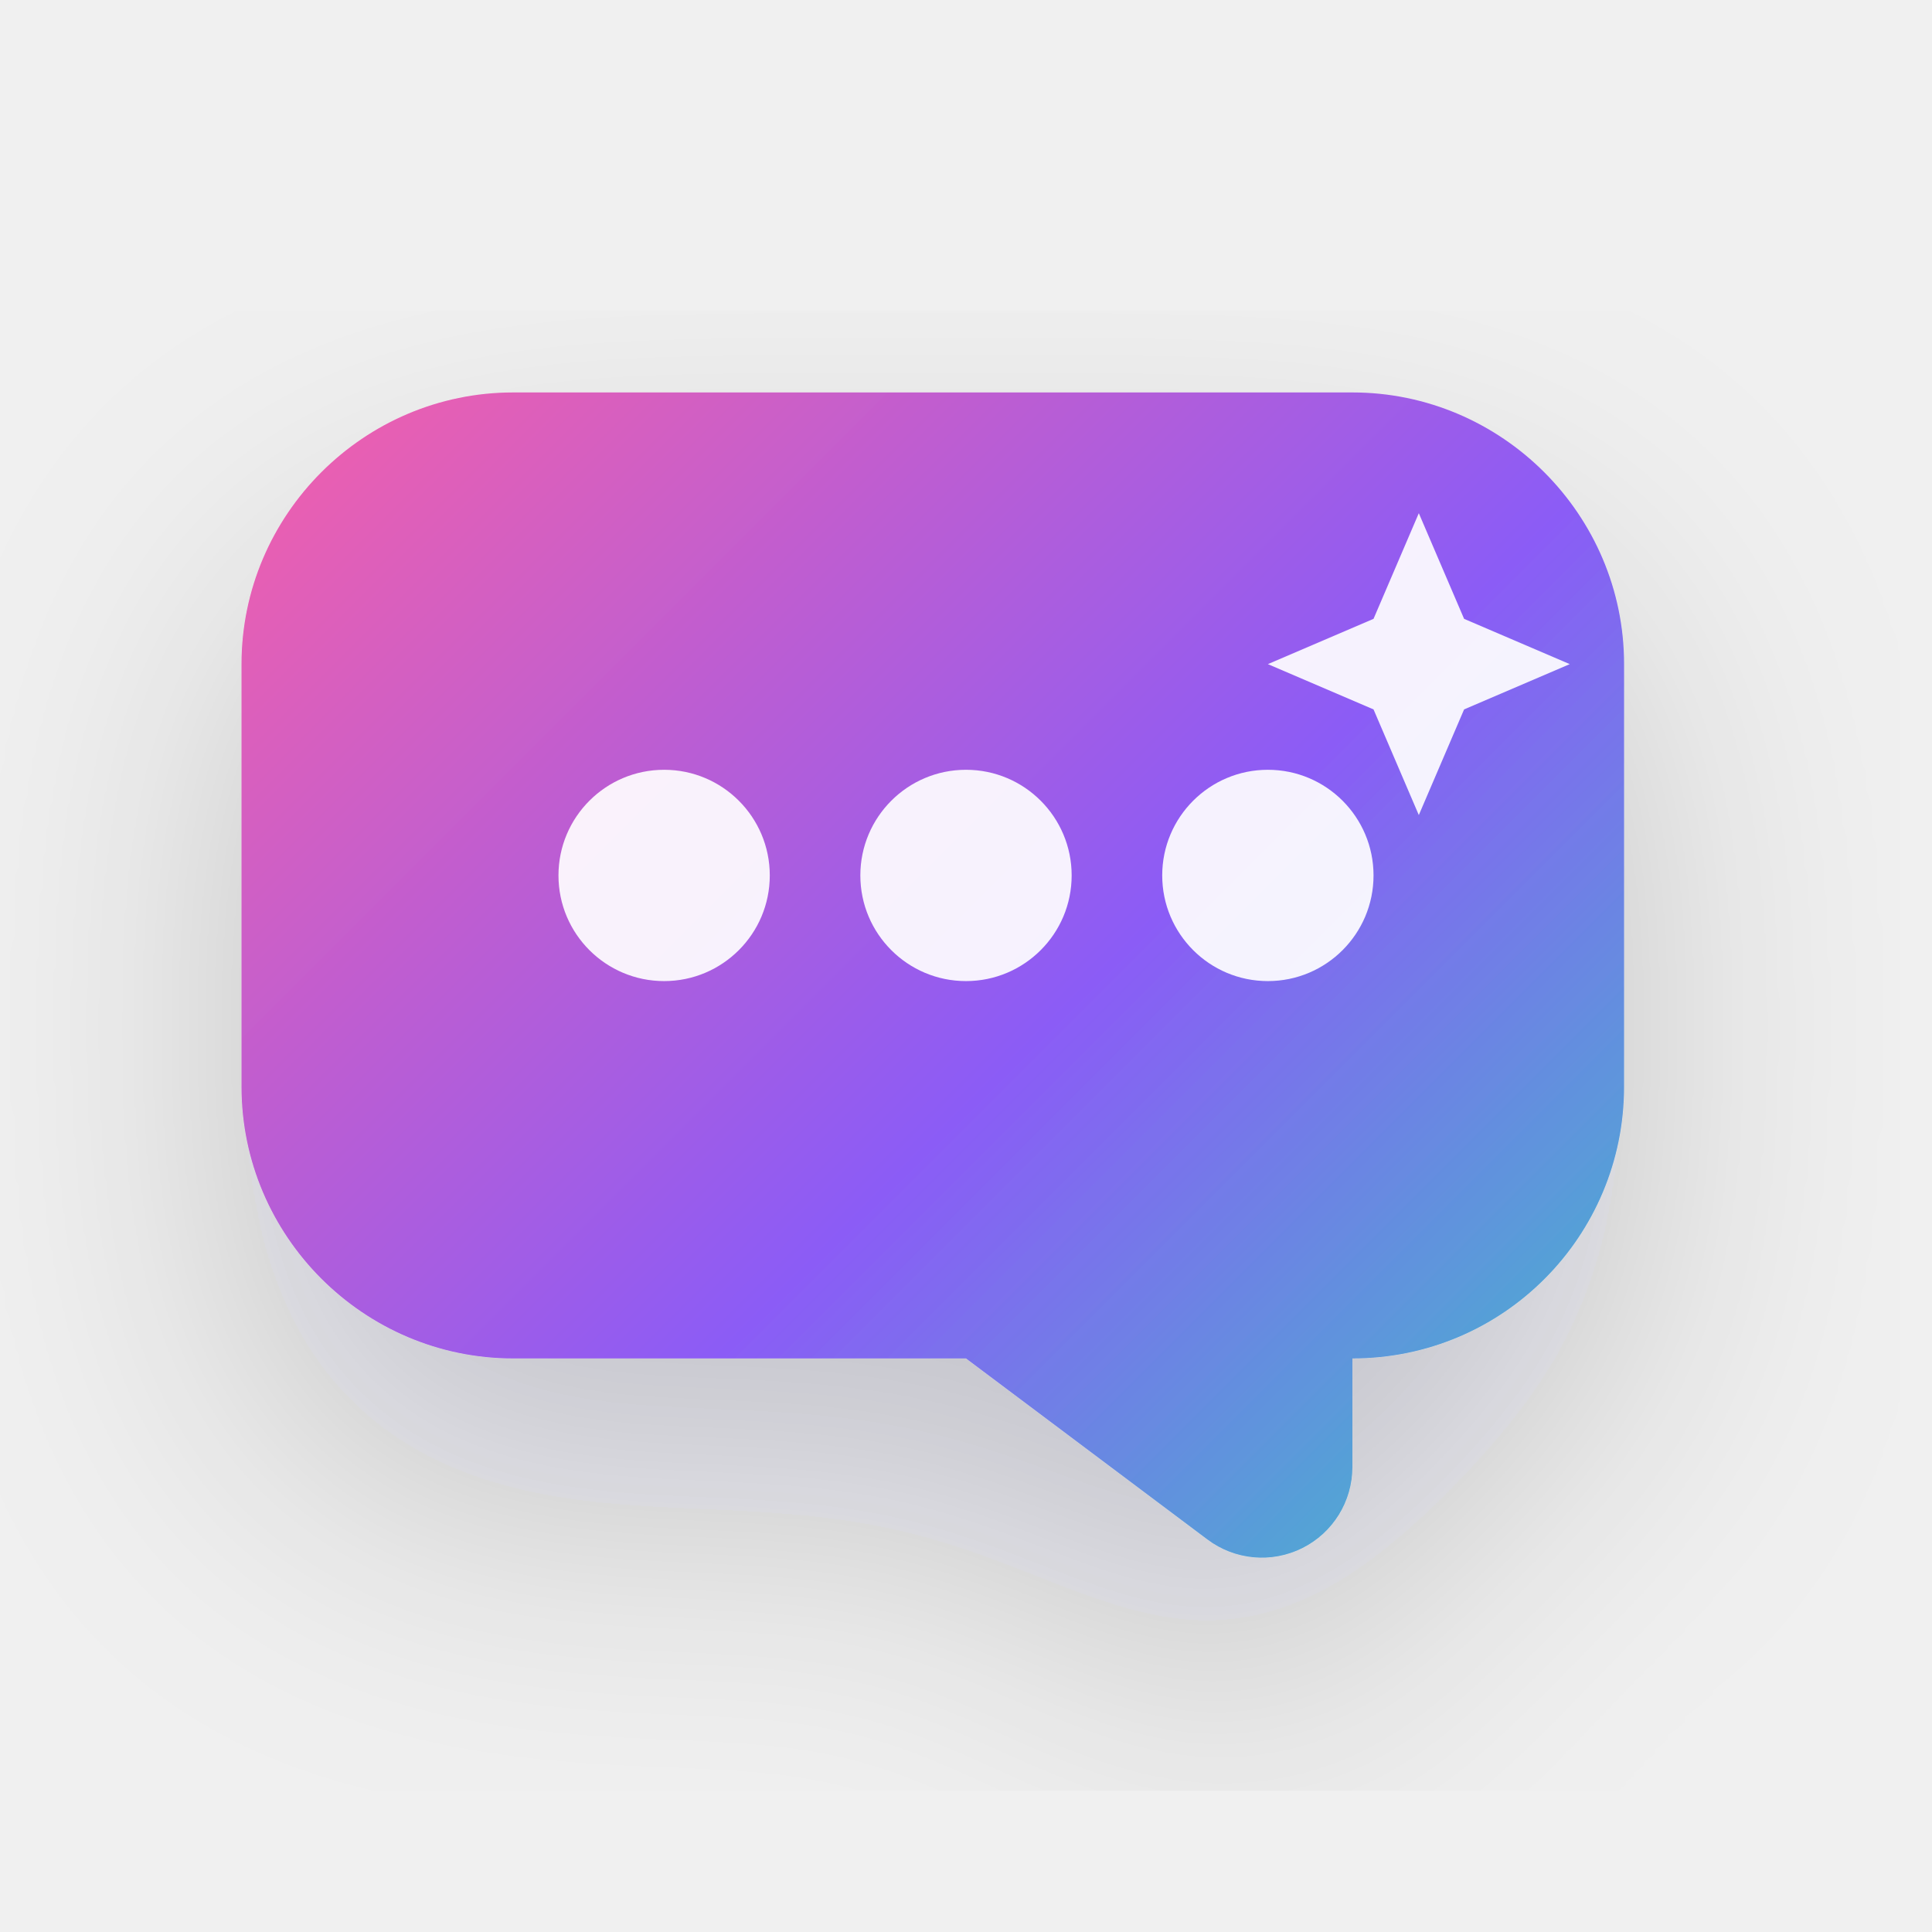
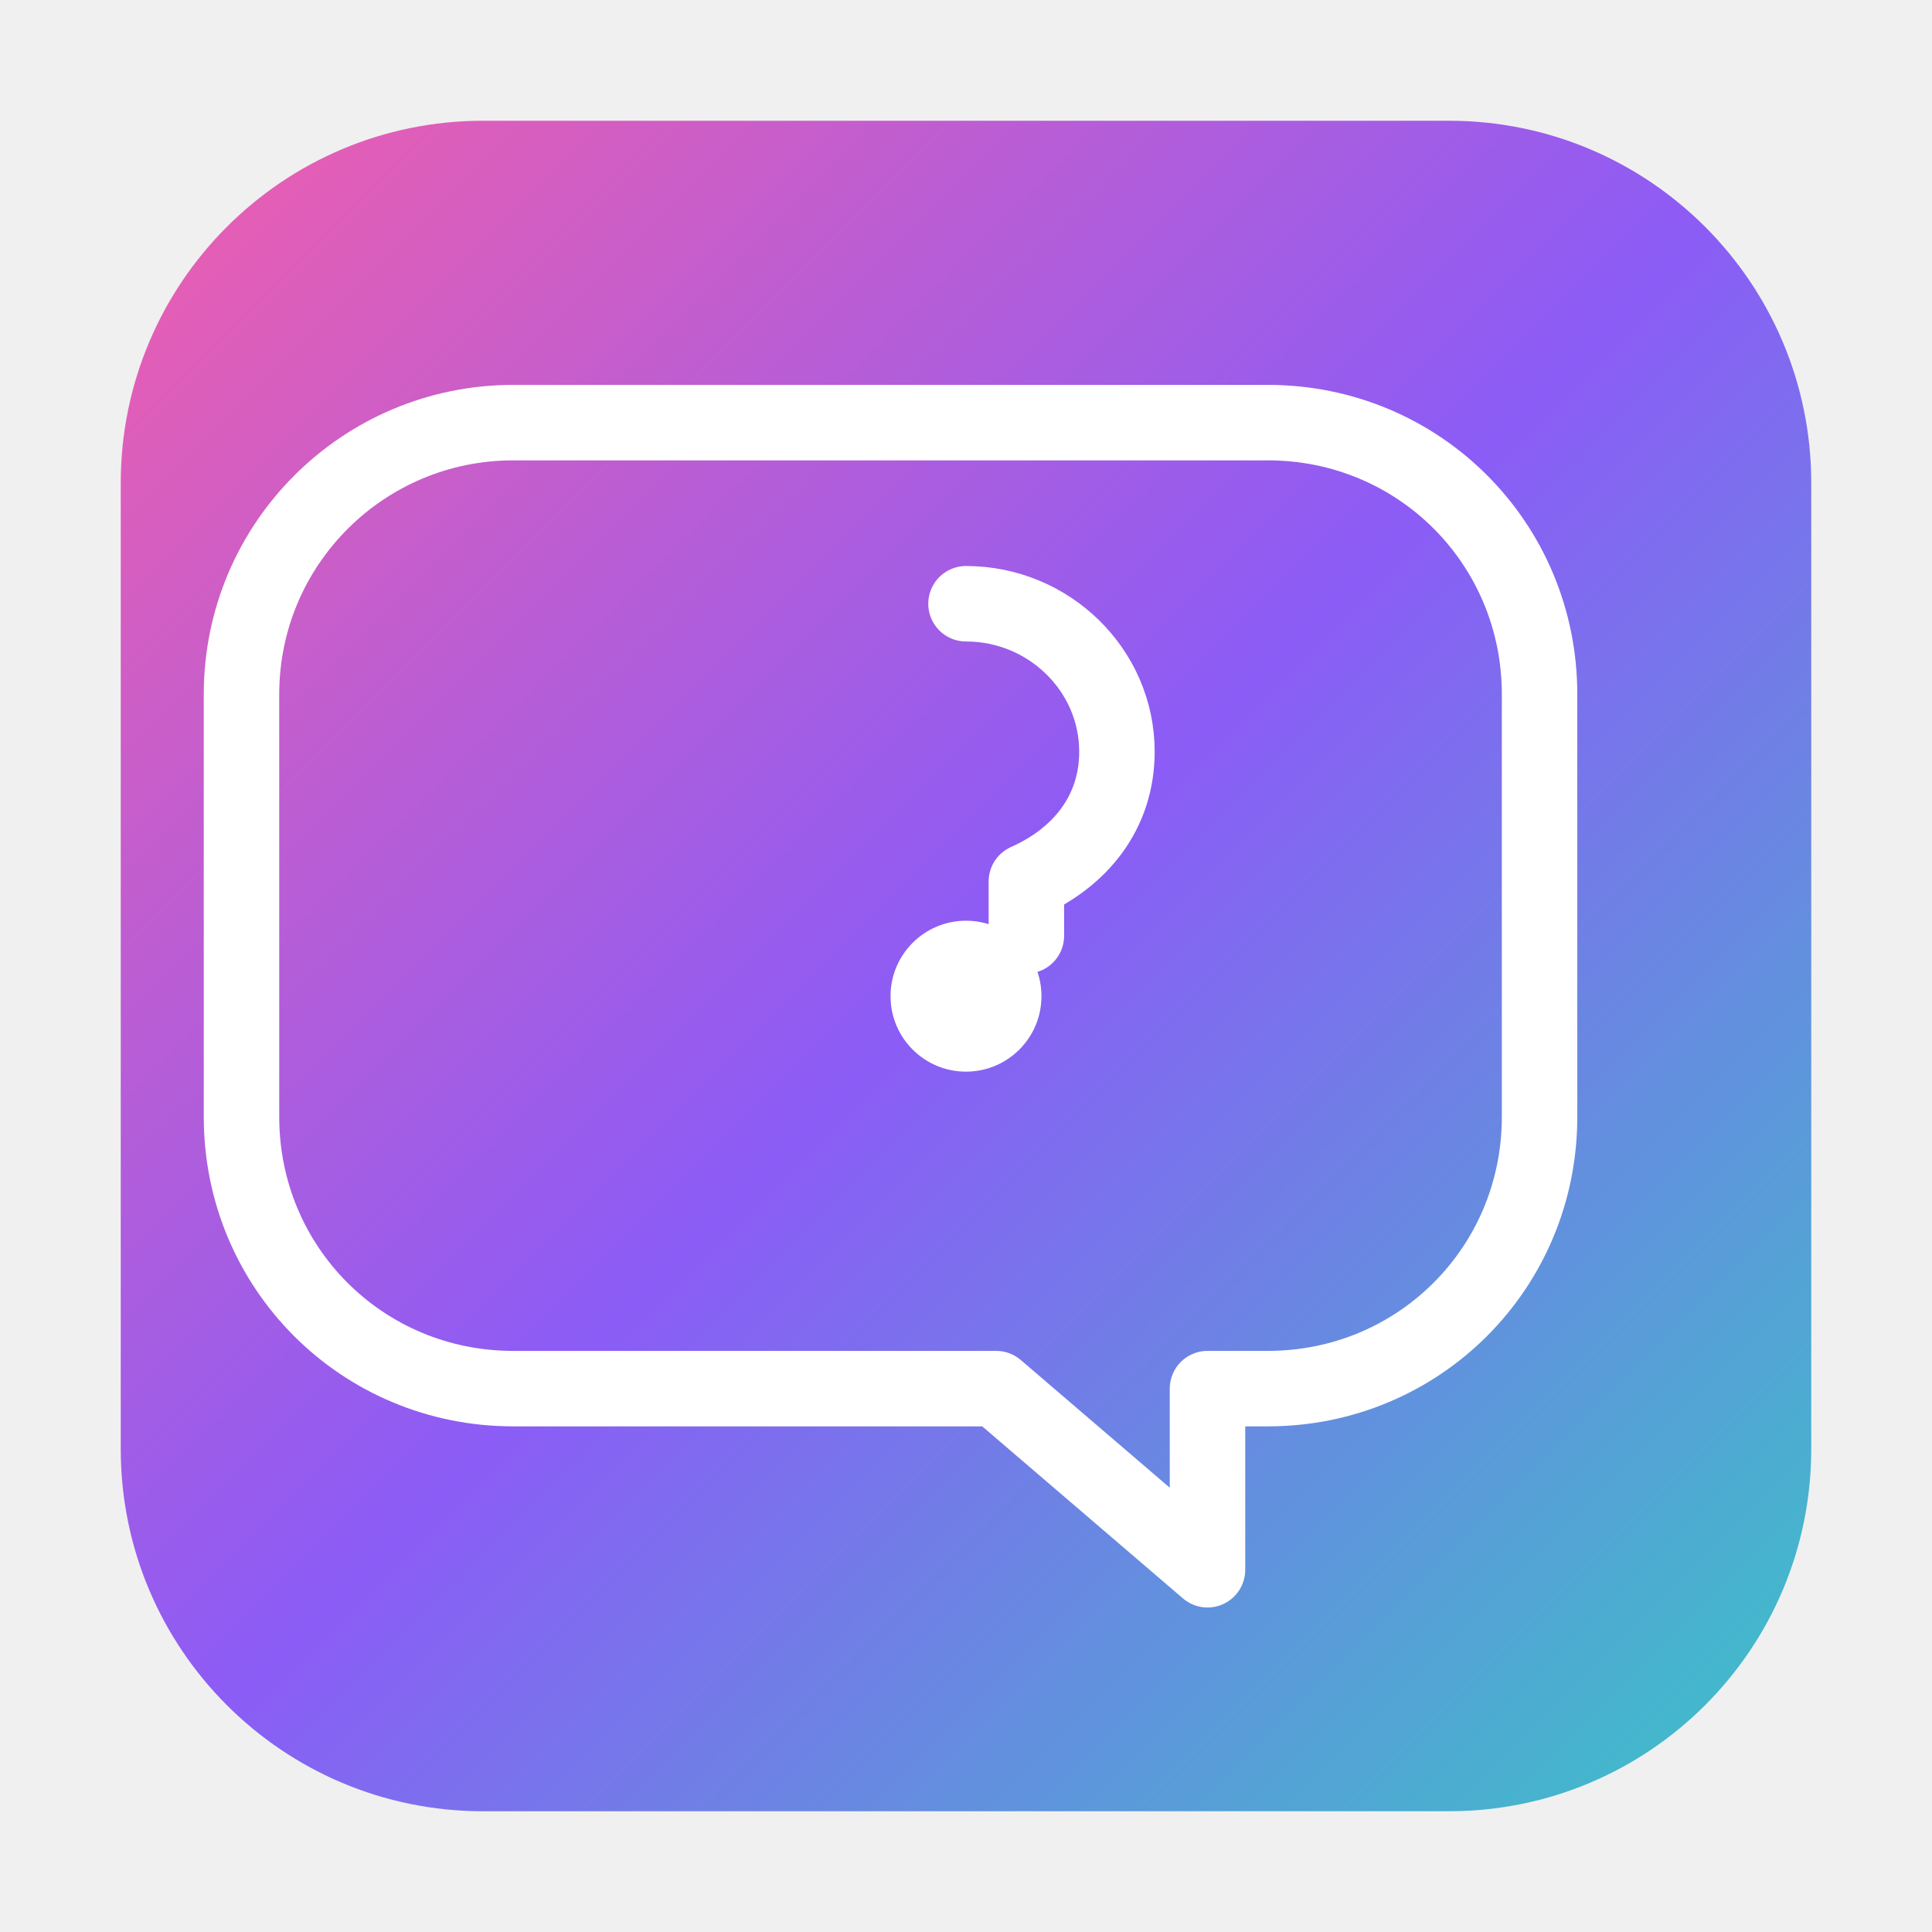
<svg xmlns="http://www.w3.org/2000/svg" viewBox="0 0 128 128" fill="none">
  <defs>
-     <linearGradient id="g" x1="16" y1="16" x2="112" y2="112" gradientUnits="userSpaceOnUse">
+     <linearGradient id="g" x1="0" y1="0" x2="128" y2="128" gradientUnits="userSpaceOnUse">
      <stop stop-color="#ff5fa2" />
-       <stop offset="0.55" stop-color="#8b5cf6" />
+       <stop offset="0.5" stop-color="#8b5cf6" />
      <stop offset="1" stop-color="#2dd4bf" />
    </linearGradient>
-     <filter id="s" x="-20%" y="-20%" width="140%" height="140%">
-       <feDropShadow dx="0" dy="10" stdDeviation="10" flood-color="#0f172a" flood-opacity="0.18" />
-     </filter>
  </defs>
-   <path filter="url(#s)" d="M34 26c-9.9 0-18 8.1-18 18v28c0 9.9 8.1 18 18 18h30l16 12a6 6 0 0 0 9.6-4.8V90c10 0 18-8.1 18-18V44c0-9.9-8.1-18-18-18H34Z" fill="url(#g)" />
-   <circle cx="44" cy="58" r="7" fill="white" opacity="0.92" />
-   <circle cx="64" cy="58" r="7" fill="white" opacity="0.92" />
-   <circle cx="84" cy="58" r="7" fill="white" opacity="0.92" />
-   <path d="M94 34l3 7 7 3-7 3-3 7-3-7-7-3 7-3 3-7Z" fill="white" opacity="0.92" />
+   <rect x="8" y="8" width="112" height="112" rx="24" fill="url(#g)" />
+   <path d="M34 28c-9.9 0-18 8-18 18v28c0 10 8 18 18 18h32l14 12v-12h4c10 0 18-8 18-18V46c0-10-8-18-18-18H34Z" stroke="white" stroke-width="5" stroke-linejoin="round" fill="none" />
+   <path d="M64 40c5.5 0 10 4.4 10 9.8 0 4-2.4 7-6 8.6v3.6" stroke="white" stroke-width="5" stroke-linecap="round" stroke-linejoin="round" fill="none" />
+   <circle cx="64" cy="66" r="5" fill="white" />
</svg>
